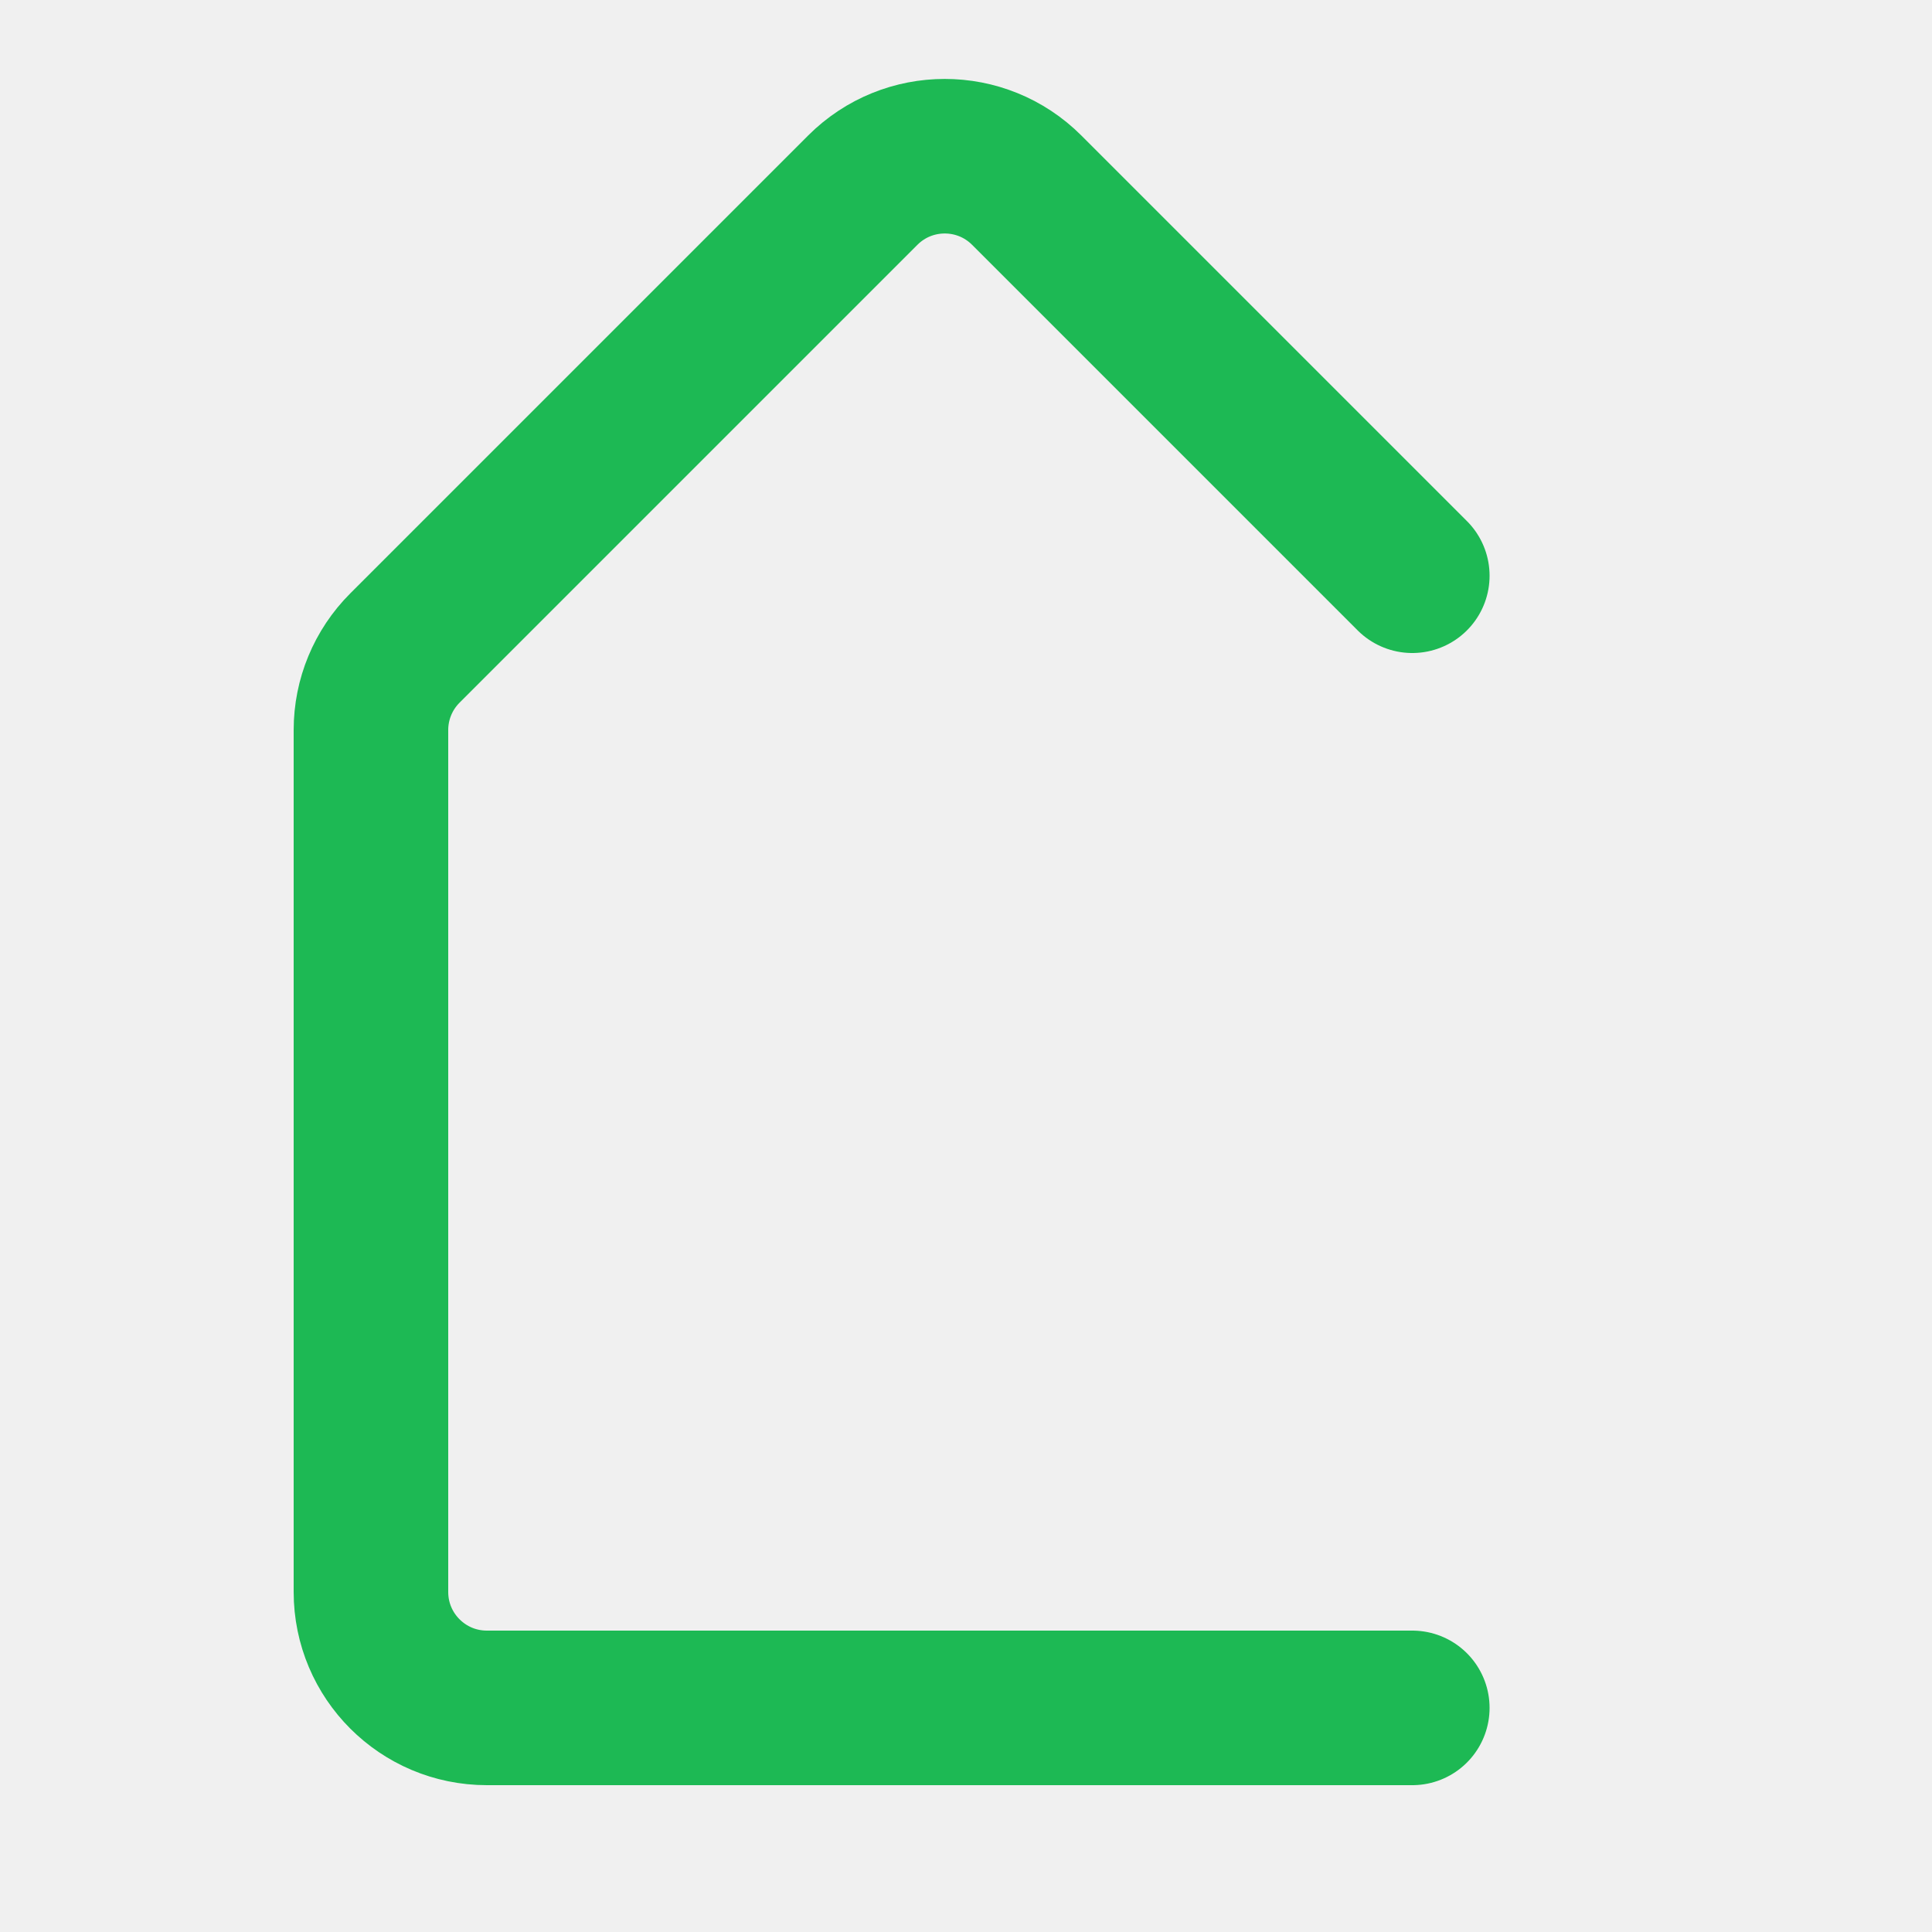
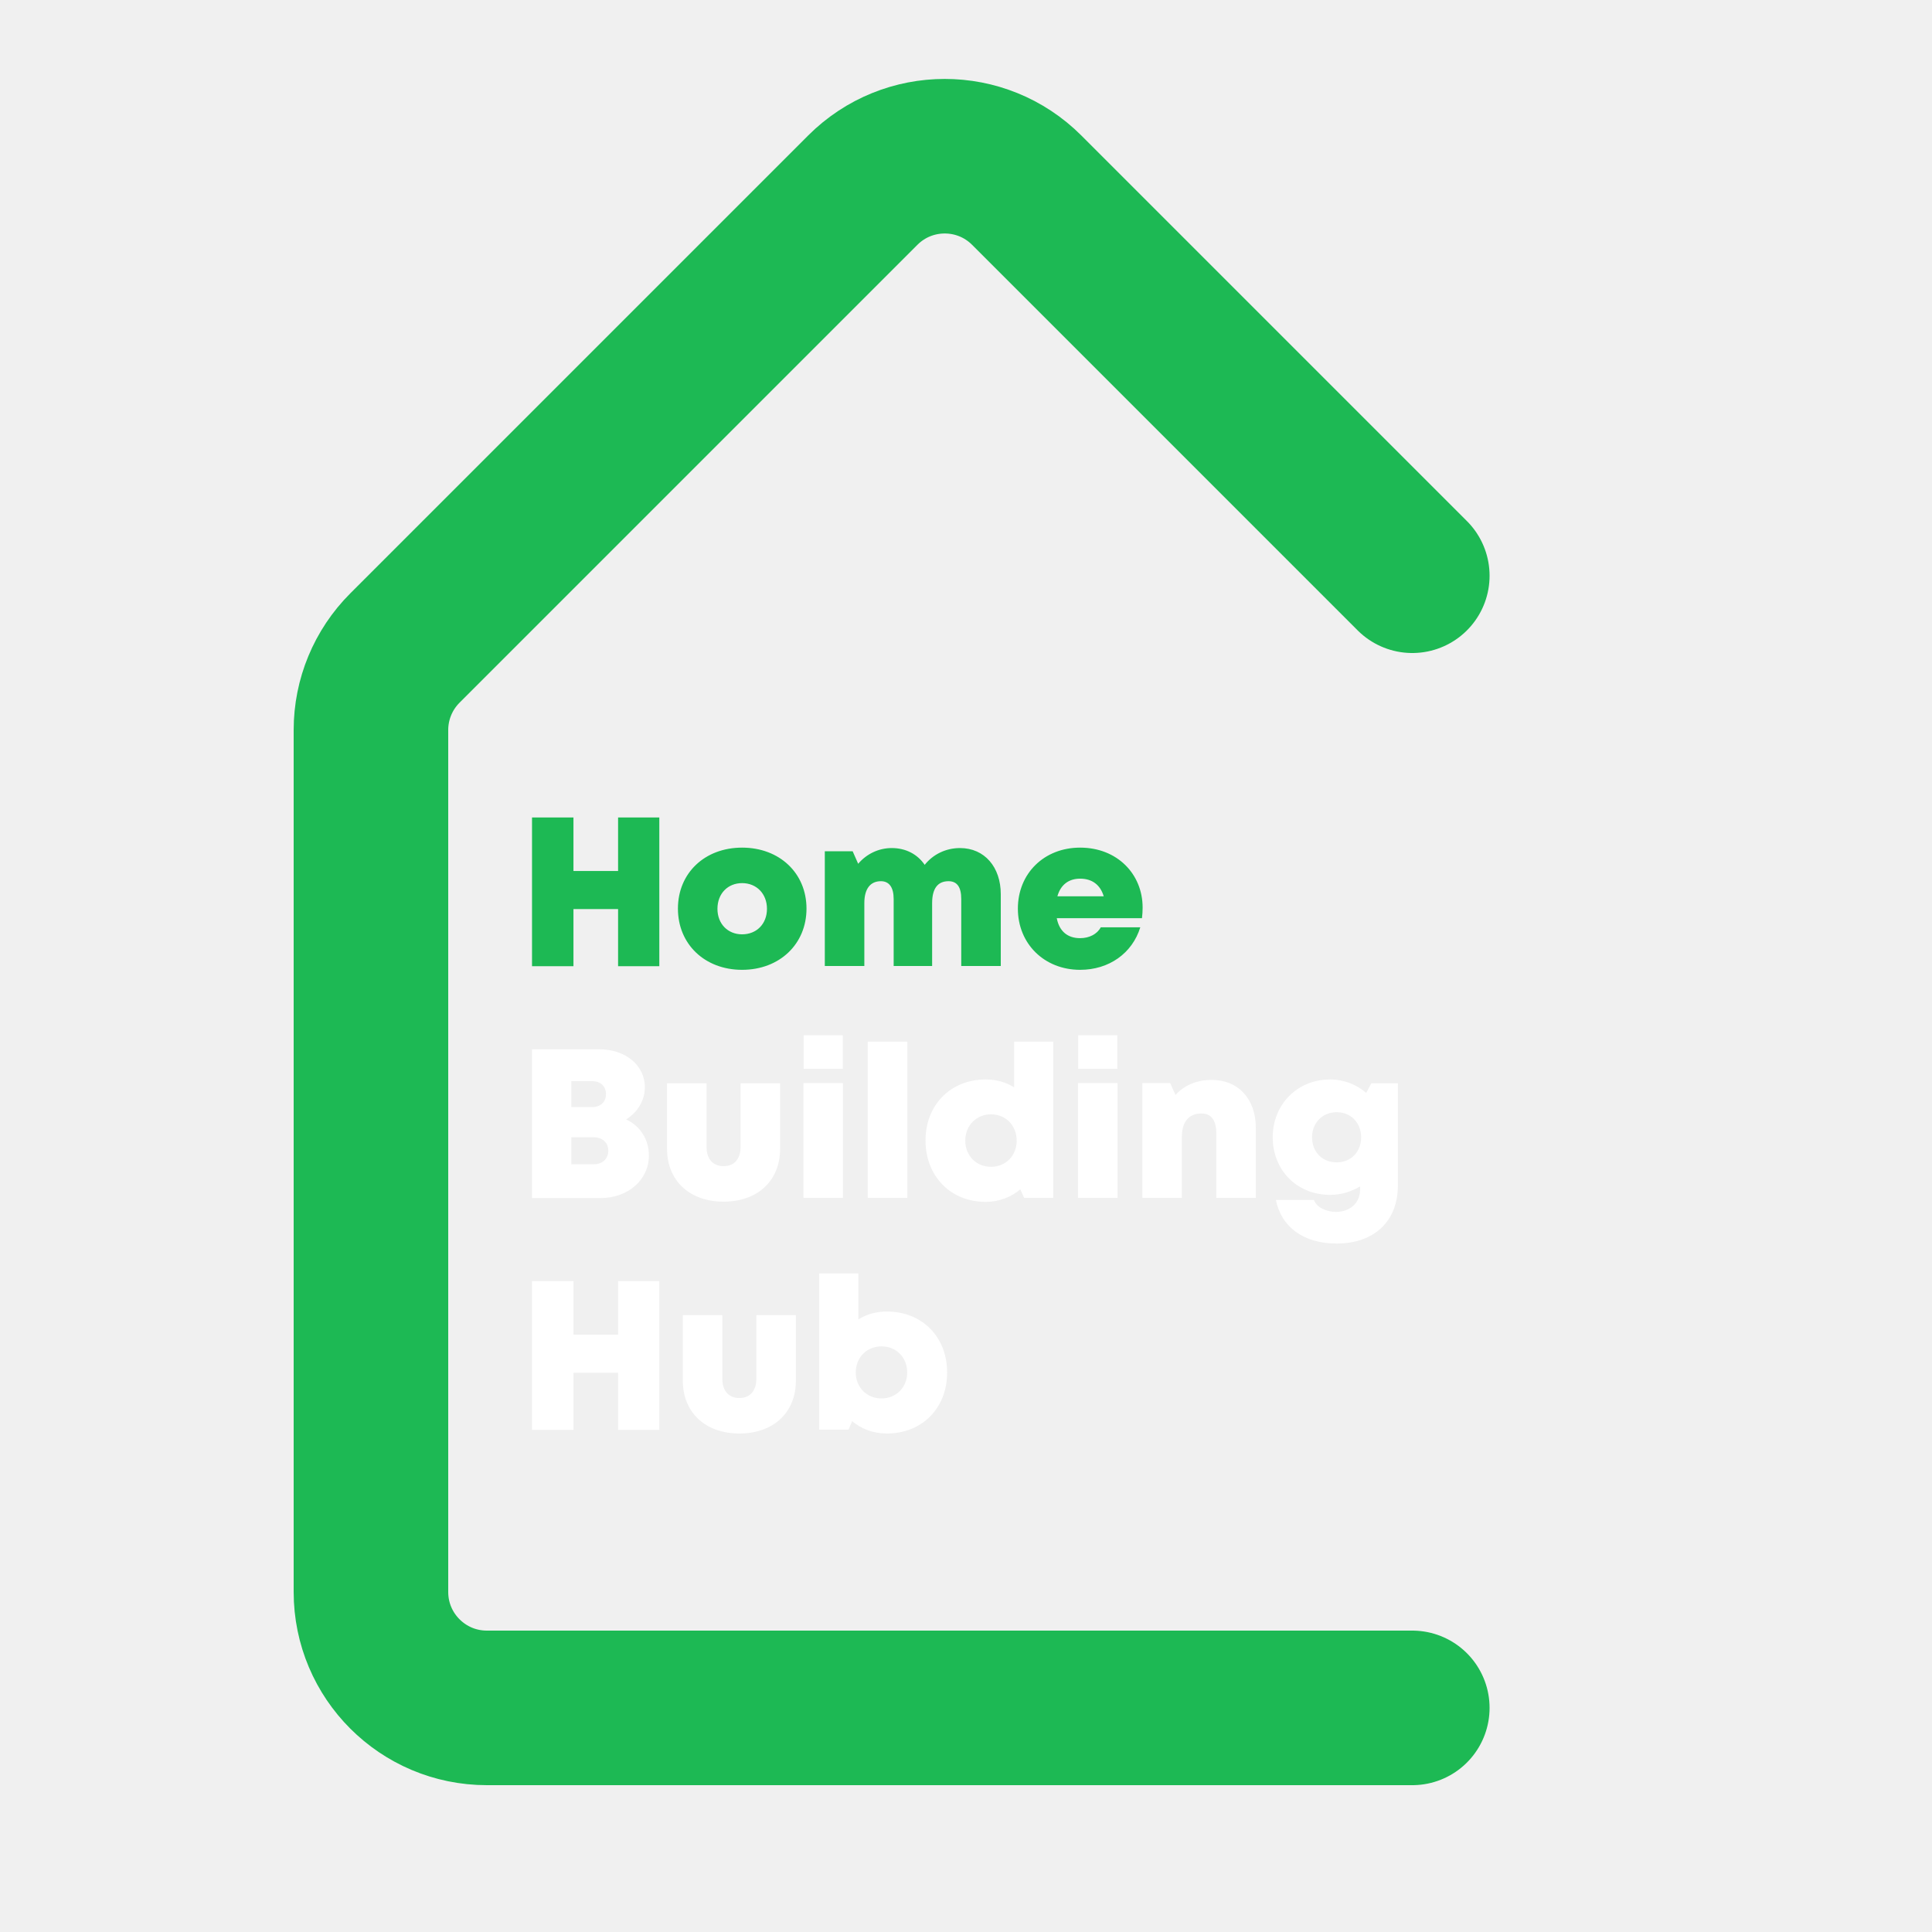
<svg xmlns="http://www.w3.org/2000/svg" width="500" height="500" viewBox="0 0 500 500" fill="none">
+   <path d="M159.96 225.415H148.41V211.555H137.685V250.055H148.41V235.26H159.96V250.055H170.63V211.555H159.96V225.415ZM192.056 250.99C201.736 250.99 208.721 244.335 208.721 235.15C208.721 225.965 201.736 219.365 192.056 219.365C182.376 219.365 175.446 225.965 175.446 235.15C175.446 244.335 182.376 250.99 192.056 250.99ZM192.056 241.805C188.371 241.805 185.676 239.11 185.676 235.205C185.676 231.245 188.371 228.55 192.056 228.55C195.796 228.55 198.491 231.3 198.491 235.205C198.491 239.11 195.796 241.805 192.056 241.805ZM248.44 219.475C244.755 219.475 241.455 221.125 239.31 223.82C237.44 221.07 234.415 219.475 230.785 219.475C227.375 219.475 224.24 221.015 222.095 223.545L220.665 220.3H213.46V250H223.69V233.72C223.69 230.035 225.23 228.055 227.98 228.055C230.125 228.055 231.28 229.65 231.28 232.675V250H241.235V233.72C241.235 229.98 242.665 228.055 245.47 228.055C247.67 228.055 248.77 229.54 248.77 232.675V250H259V231.41C259 224.425 254.82 219.475 248.44 219.475ZM295.709 234.875C295.709 226.185 289.109 219.365 279.539 219.365C270.189 219.365 263.424 226.075 263.424 235.15C263.424 244.225 270.244 250.99 279.539 250.99C286.964 250.99 293.014 246.755 295.104 239.99H284.874C283.939 241.75 281.904 242.795 279.539 242.795C276.294 242.795 274.149 241.035 273.489 237.625H295.544C295.654 236.69 295.709 235.81 295.709 234.875ZM279.539 227.395C282.619 227.395 284.764 228.99 285.644 231.96H273.654C274.479 228.99 276.569 227.395 279.539 227.395Z" fill="#1DB954" />
+   <path d="M162.05 289.705C164.965 287.89 166.89 284.81 166.89 281.4C166.89 275.68 161.885 271.555 155.065 271.555H137.685V310.055H155.45C162.545 310.055 167.935 305.325 167.935 299.055C167.935 294.875 165.68 291.41 162.05 289.705ZM156.825 283.16C156.825 285.14 155.45 286.515 153.25 286.515H147.86V279.805H153.25C155.45 279.805 156.825 281.125 156.825 283.16ZM147.86 301.31V294.325H153.635C155.945 294.325 157.43 295.755 157.43 297.79C157.43 299.88 155.945 301.31 153.635 301.31H147.86ZM187.26 310.99C196.06 310.99 201.89 305.6 201.89 297.295V280.355H191.66V296.855C191.66 299.935 190.01 301.805 187.26 301.805C184.565 301.805 182.86 299.99 182.86 296.855V280.355H172.63V297.295C172.63 305.6 178.515 310.99 187.26 310.99ZM218.102 276.615V267.925H207.982V276.615H218.102ZM218.157 310V280.3H207.927V310H218.157ZM234.808 310V269.575H224.578V310H234.808ZM262.458 281.4C260.368 280.08 257.838 279.365 255.088 279.365C246.013 279.365 239.523 285.965 239.523 295.15C239.523 304.39 246.013 311.045 255.088 311.045C258.553 311.045 261.633 309.835 264.053 307.8L265.043 310H272.578V269.575H262.458V281.4ZM256.463 301.97C252.668 301.97 249.808 299.055 249.808 295.205C249.808 291.3 252.668 288.385 256.463 288.385C260.313 288.385 263.118 291.3 263.118 295.205C263.118 299.055 260.313 301.97 256.463 301.97ZM289.162 276.615V267.925H279.042V276.615H289.162ZM289.217 310V280.3H278.987V310H289.217ZM313.567 279.475C309.717 279.475 306.417 280.905 304.217 283.38L302.842 280.3H295.637V310H305.867V294.16C305.867 290.365 307.682 288.165 310.872 288.165C313.457 288.165 314.777 289.87 314.777 293.335V310H325.007V291.905C325.007 284.37 320.442 279.475 313.567 279.475ZM353.581 282.83C351.051 280.685 347.806 279.365 344.231 279.365C335.706 279.365 329.381 285.855 329.381 294.325C329.381 302.905 335.706 309.23 344.231 309.23C347.091 309.23 349.731 308.405 351.986 307.03V307.91C351.986 311.43 349.236 313.63 345.771 313.63C343.296 313.63 340.766 312.53 340.051 310.55H330.206C331.581 317.59 337.466 321.825 345.881 321.825C355.671 321.825 361.776 316.05 361.776 306.755V280.355H354.901L353.581 282.83ZM345.936 300.815C342.196 300.815 339.556 298.12 339.556 294.325C339.556 290.585 342.251 287.835 345.936 287.835C349.621 287.835 352.261 290.585 352.261 294.325C352.261 298.12 349.621 300.815 345.936 300.815ZM159.96 345.415H148.41V331.555H137.685V370.055H148.41V355.26H159.96V370.055H170.63V331.555H159.96V345.415ZM191.342 370.99C200.142 370.99 205.972 365.6 205.972 357.295V340.355H195.742V356.855C195.742 359.935 194.092 361.805 191.342 361.805C188.647 361.805 186.942 359.99 186.942 356.855V340.355H176.712V357.295C176.712 365.6 182.597 370.99 191.342 370.99ZM229.499 339.42C226.749 339.42 224.274 340.135 222.129 341.455V329.575H212.009V370H219.599L220.534 367.8C222.954 369.835 226.034 370.99 229.499 370.99C238.629 370.99 245.119 364.445 245.119 355.205C245.119 345.965 238.629 339.42 229.499 339.42ZM228.124 361.915C224.329 361.915 221.469 359.055 221.469 355.205C221.469 351.3 224.329 348.44 228.124 348.44C231.974 348.44 234.779 351.3 234.779 355.205C234.779 359.055 231.919 361.915 228.124 361.915Z" fill="white" />
  <path d="M365.5 442H126C109.431 442 96 428.569 96 412V188.926C96 180.97 99.161 173.339 104.787 167.713L223.287 49.213C235.003 37.498 253.997 37.498 265.713 49.213L365.5 149" stroke="#1DB954" stroke-width="40" stroke-linecap="round" />
</svg>
